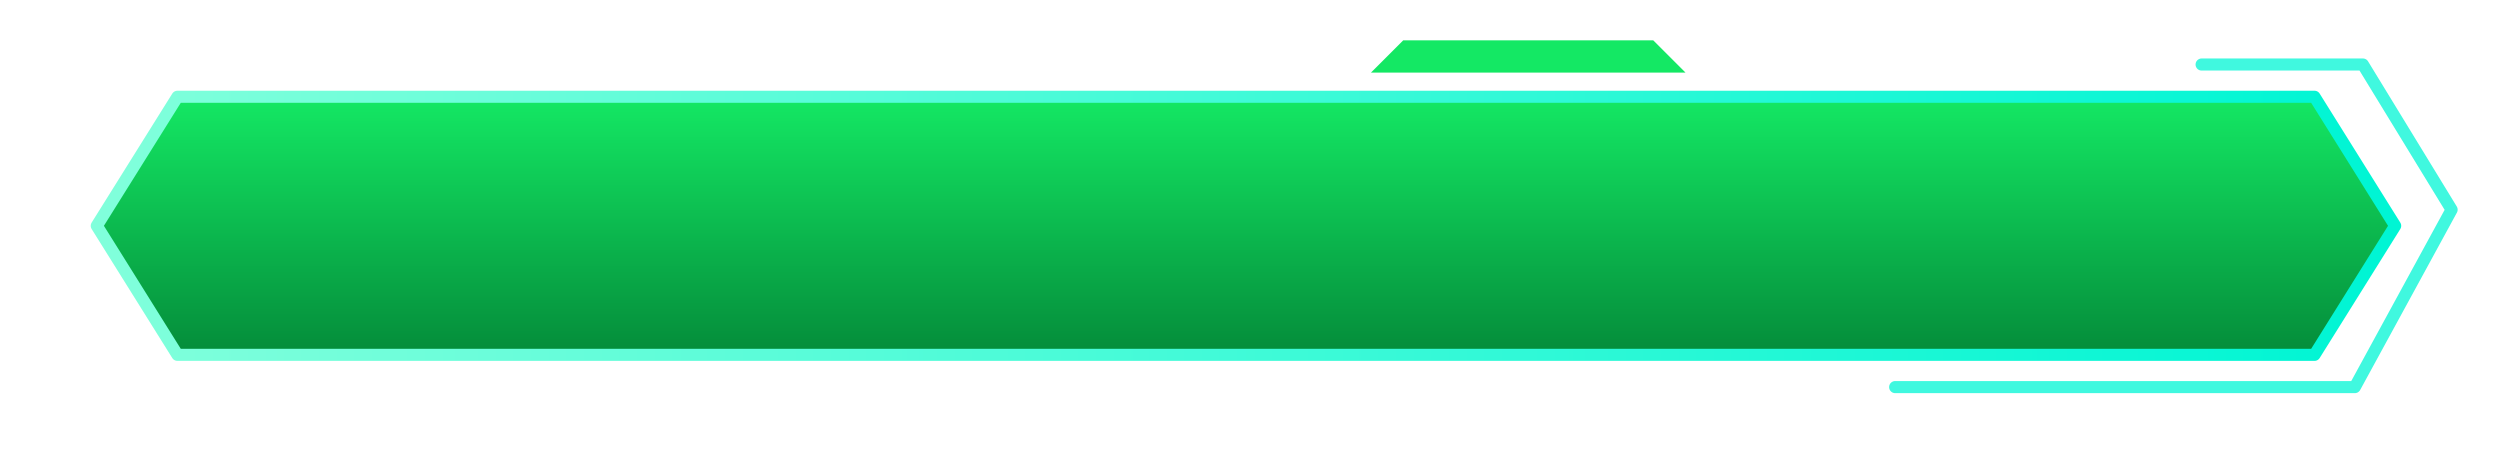
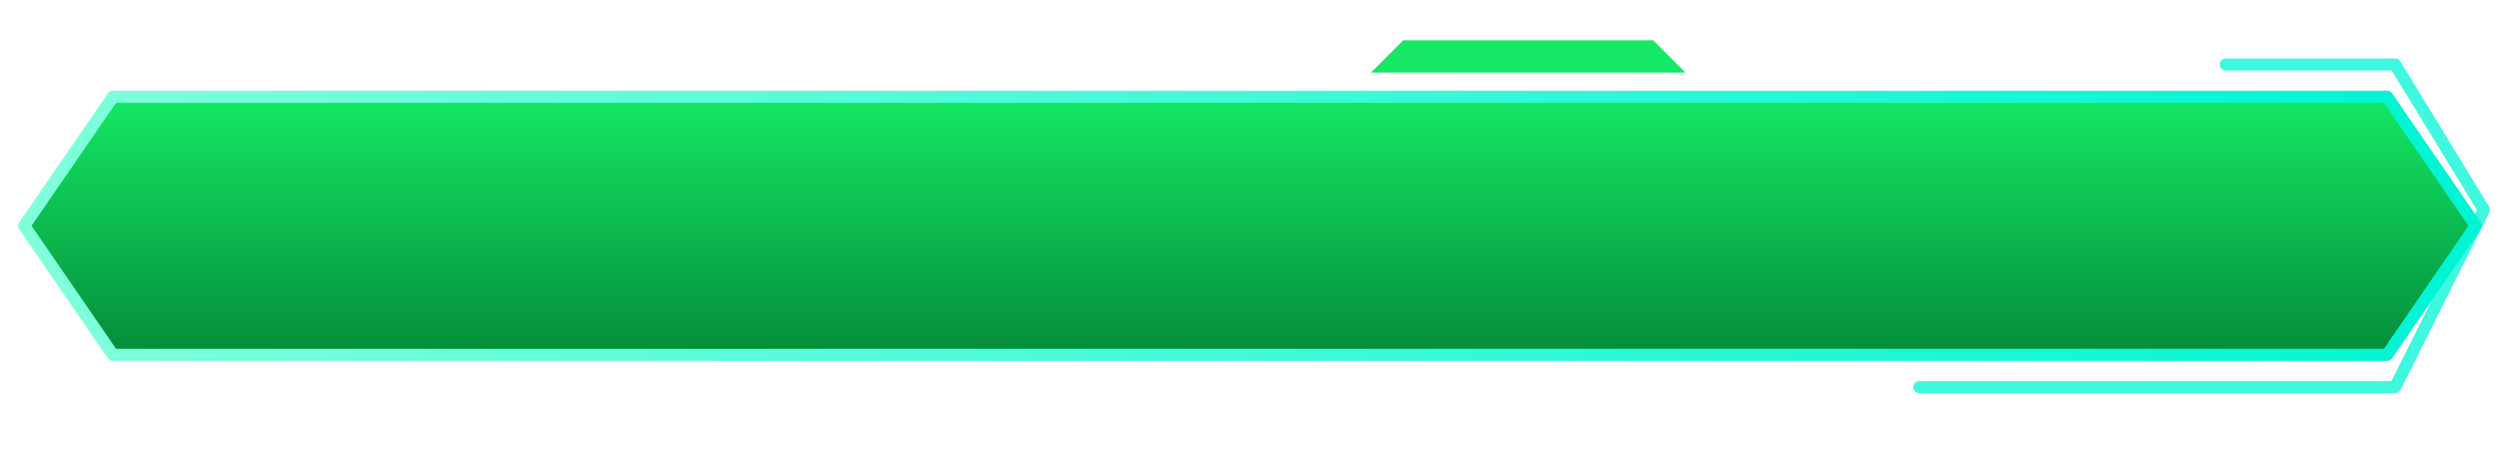
<svg xmlns="http://www.w3.org/2000/svg" viewBox="0 0 620 112" width="620" height="112">
  <defs>
    <linearGradient id="next_face_p" x1="0%" y1="0%" x2="0%" y2="100%">
      <stop offset="0%" stop-color="#14e864" />
      <stop offset="100%" stop-color="#048c3a" />
    </linearGradient>
    <linearGradient id="next_rim_p" x1="0%" y1="0%" x2="100%" y2="0%">
      <stop offset="0%" stop-color="#80ffdb" />
      <stop offset="100%" stop-color="#00f5d4" />
    </linearGradient>
  </defs>
  <polygon points="340,18 348,10 410,10 418,18" fill="#14e864" />
-   <polyline points="546,16 586,16 608,52 584,96 470,96" fill="none" stroke="#00f5d4" stroke-width="3" stroke-linecap="round" stroke-linejoin="round" opacity="0.75" />
-   <polygon points="44,24 574,24 594,56 574,88 44,88 24,56" fill="url(#next_face_p)" stroke="url(#next_rim_p)" stroke-width="3" stroke-linejoin="round" />
+   <polyline points="552,16 594,16 616,52 594,96 476,96" fill="none" stroke="#00f5d4" stroke-width="3" stroke-linecap="round" stroke-linejoin="round" opacity="0.75" />
+   <polygon points="28,24 592,24 614,56 592,88 28,88 6,56" fill="url(#next_face_p)" stroke="url(#next_rim_p)" stroke-width="3" stroke-linejoin="round" />
</svg>
